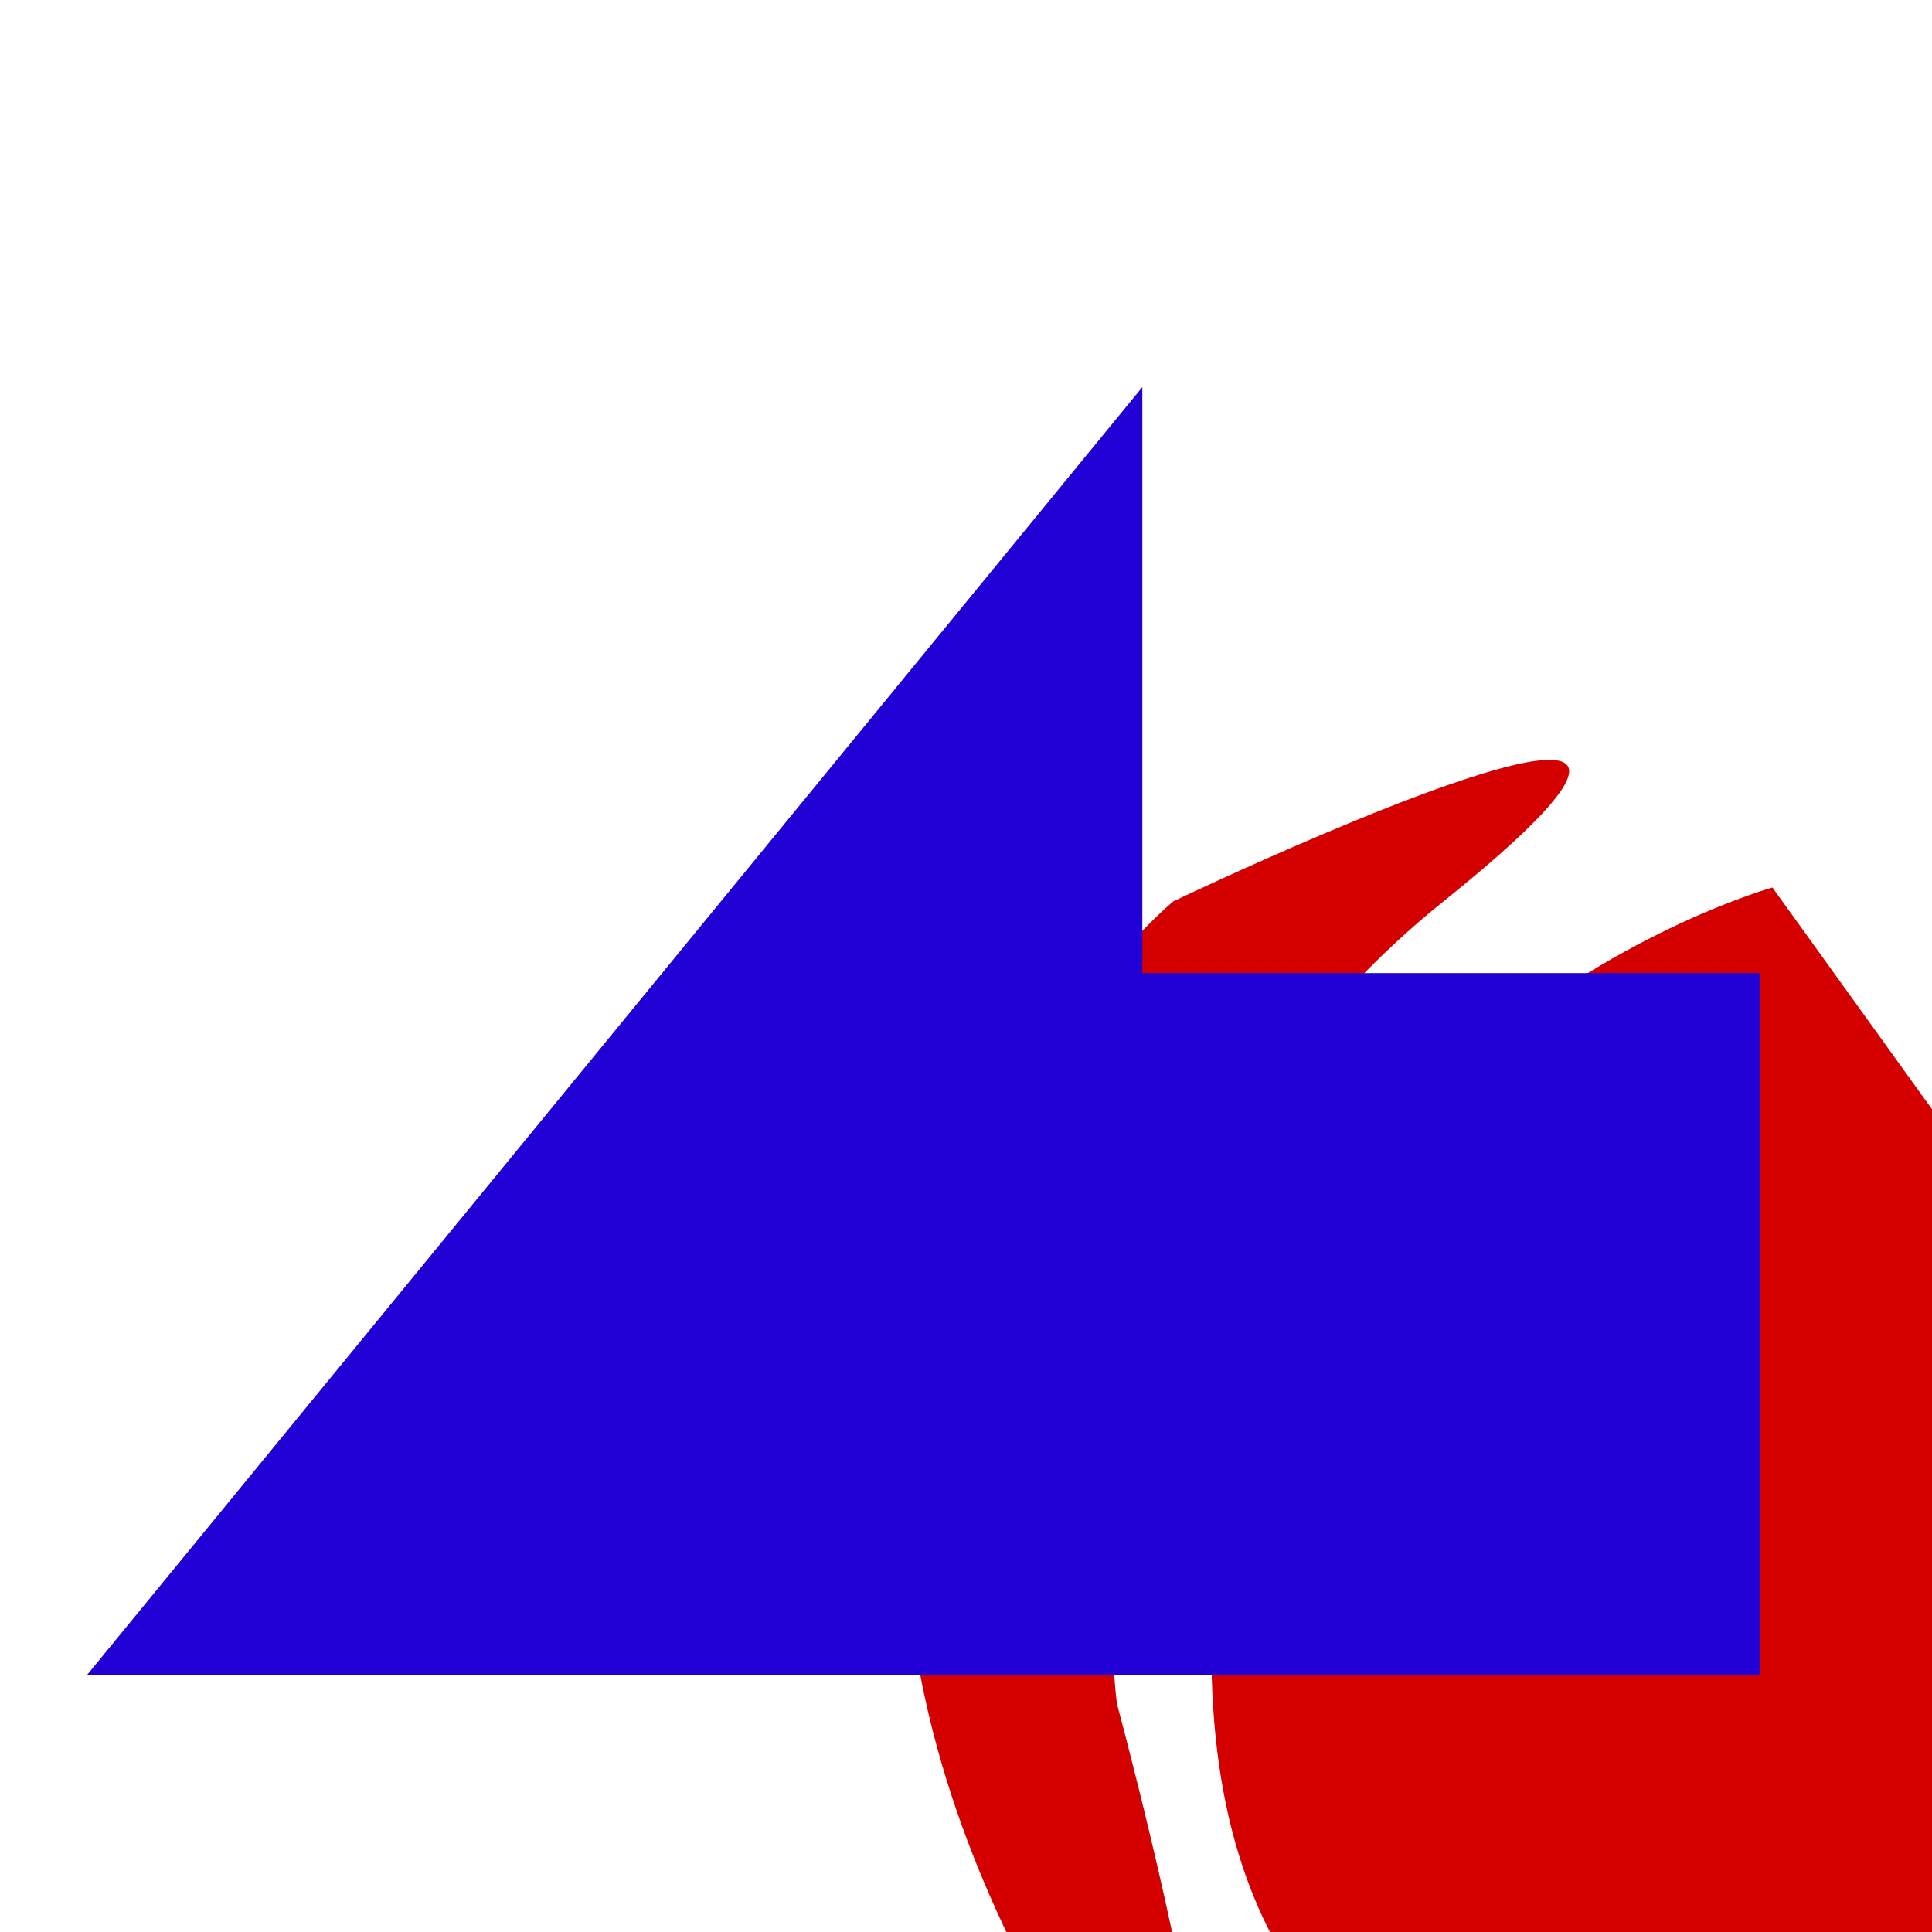
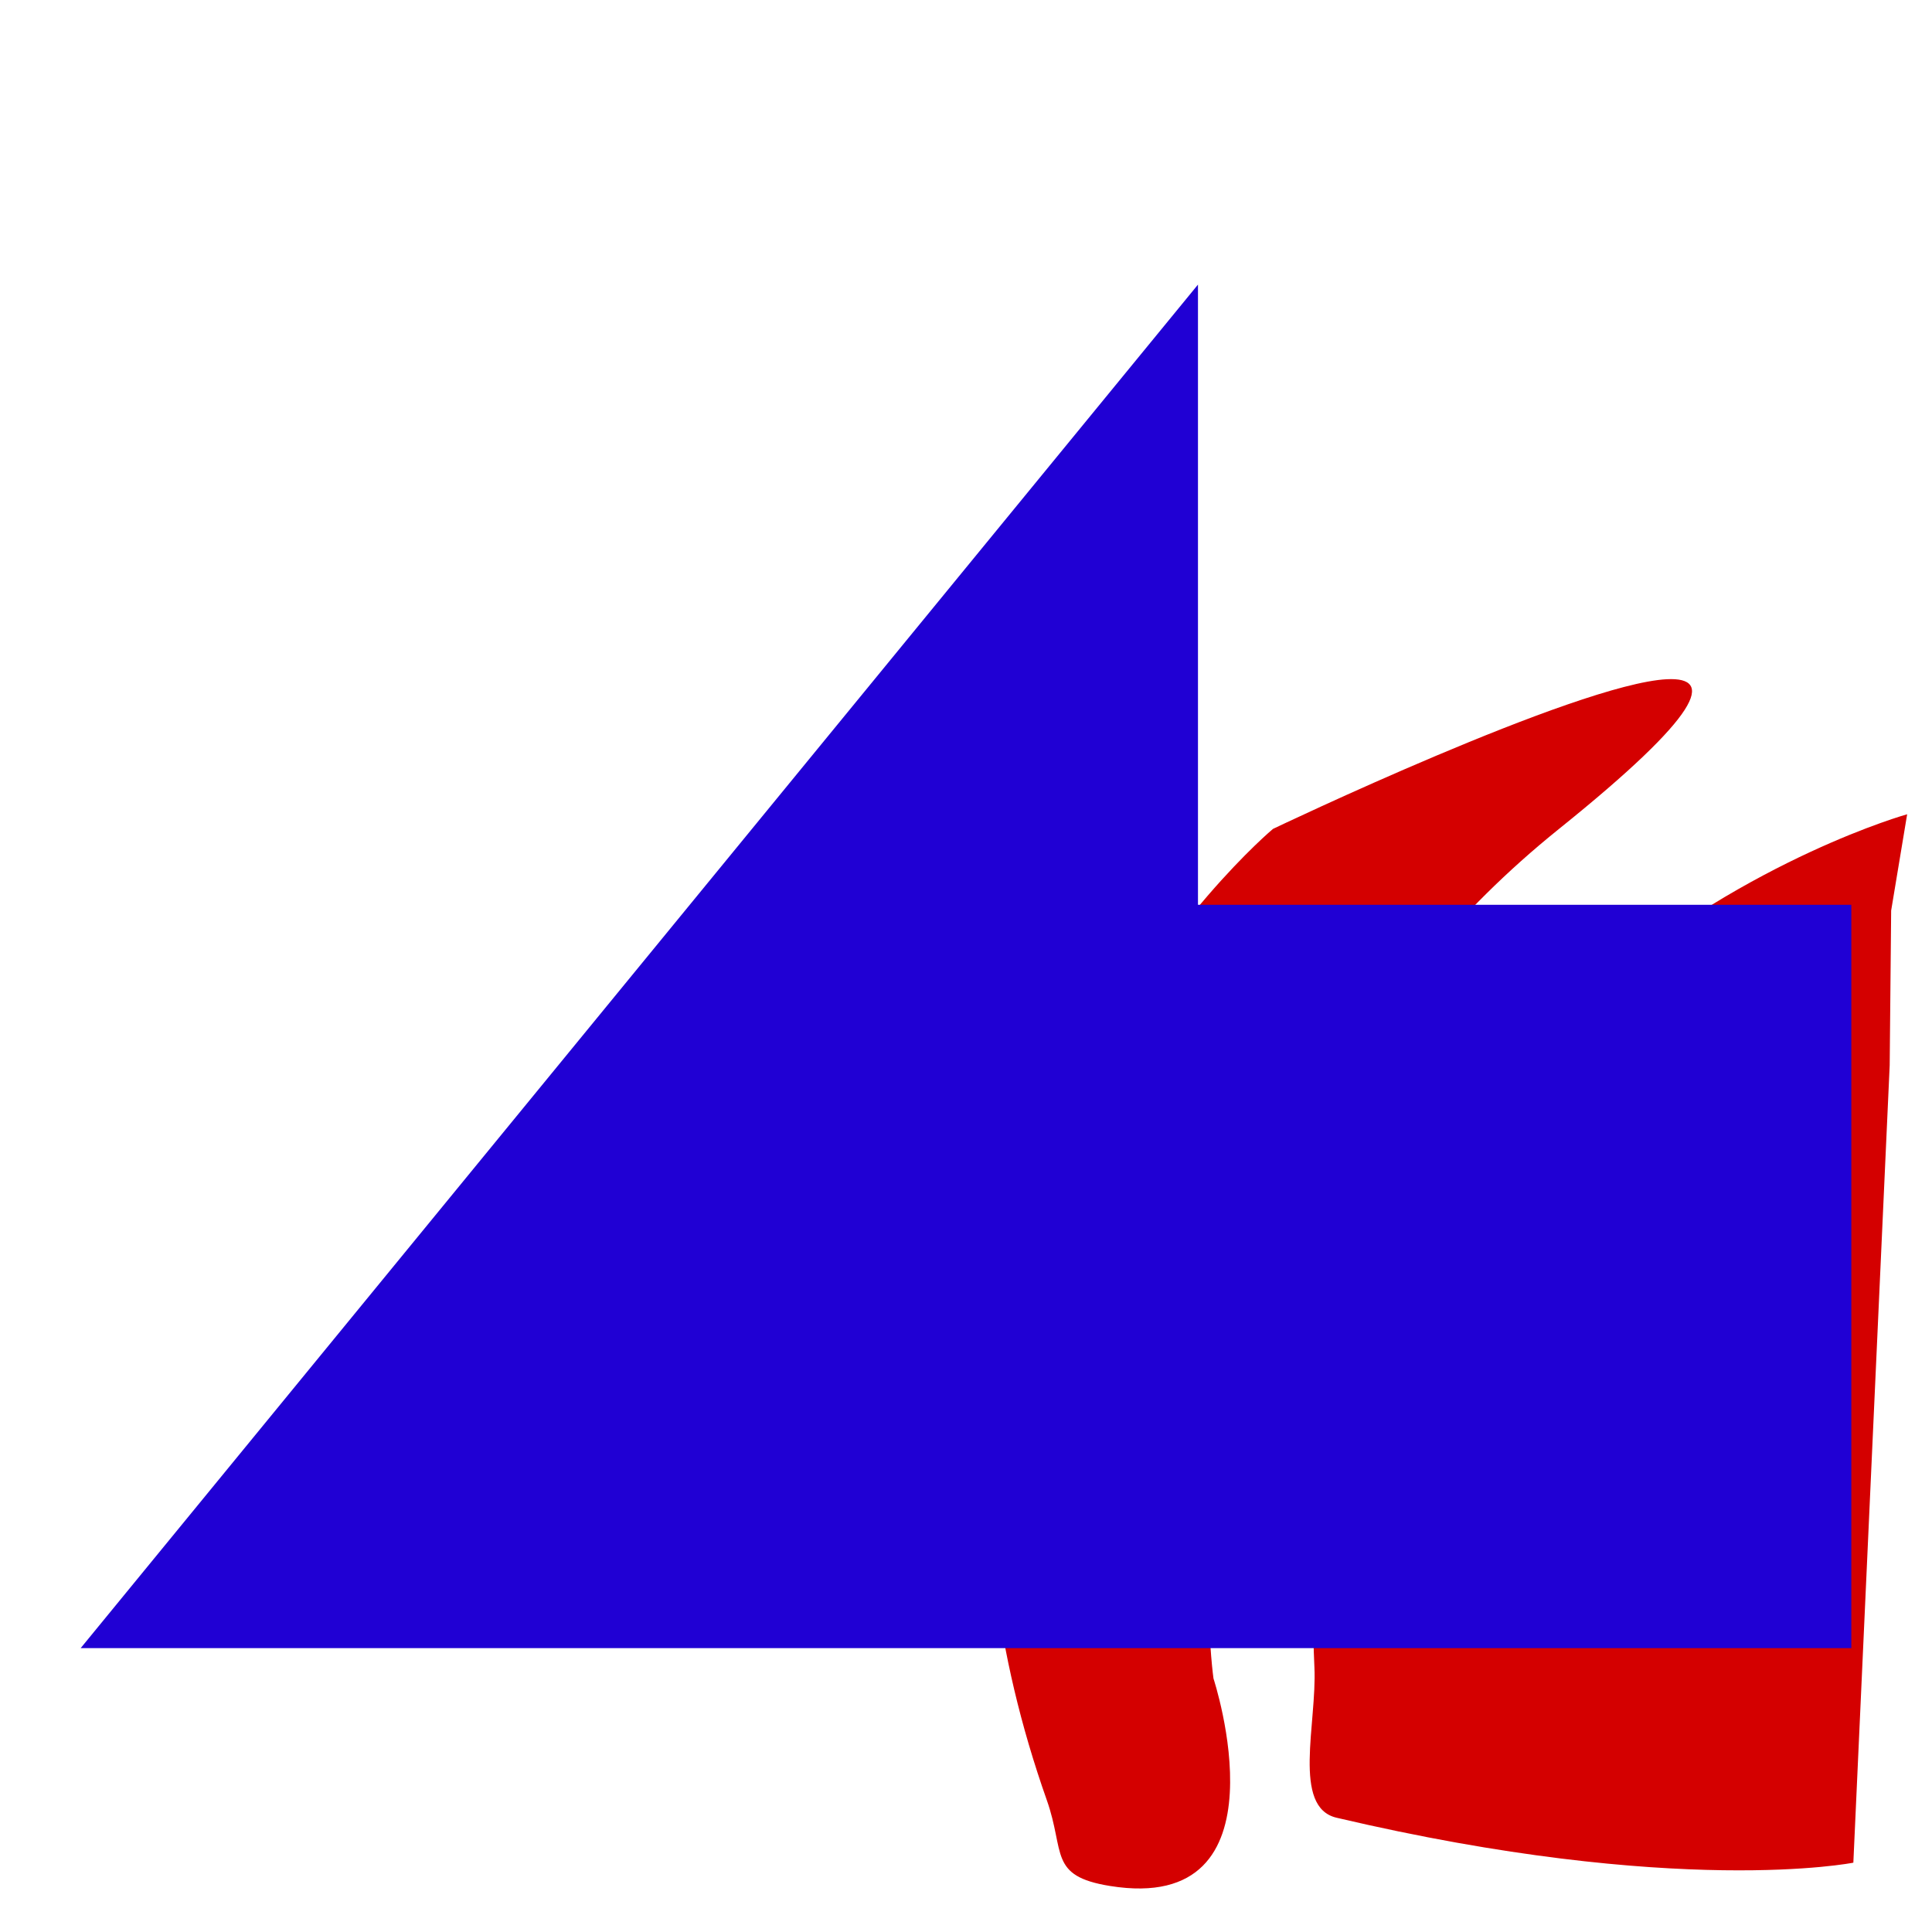
<svg xmlns="http://www.w3.org/2000/svg" version="1.1" id="svg996" width="100" height="100" viewBox="0 0 100 100">
  <defs id="defs1000">
    <clipPath clipPathUnits="userSpaceOnUse" id="clipPath1632">
      <text id="text1636" y="80.61" x="23.714" style="font-style:normal;font-variant:normal;font-weight:normal;font-stretch:normal;font-size:113.792px;line-height:1.25;font-family:Helvetica;-inkscape-font-specification:Helvetica;letter-spacing:0px;word-spacing:0px;fill:#4296f3;fill-opacity:1;stroke:#000000;stroke-width:2.845;stroke-opacity:1" xml:space="preserve">
        <tspan style="font-style:normal;font-variant:normal;font-weight:bold;font-stretch:condensed;font-family:'Helvetica Neue';-inkscape-font-specification:'Helvetica Neue Bold Condensed';fill:#4296f3;fill-opacity:1;stroke:#000000;stroke-width:2.845;stroke-opacity:1" y="80.61" x="23.714" id="tspan1634">x</tspan>
      </text>
    </clipPath>
    <clipPath clipPathUnits="userSpaceOnUse" id="clipPath1650">
      <text id="text1654" y="197.397" x="140.038" style="font-style:normal;font-variant:normal;font-weight:normal;font-stretch:normal;font-size:16.769px;line-height:1.25;font-family:Helvetica;-inkscape-font-specification:Helvetica;letter-spacing:0px;word-spacing:0px;fill:#4296f3;fill-opacity:1;stroke:#000000;stroke-width:0.419;stroke-opacity:1" xml:space="preserve">
        <tspan style="font-style:normal;font-variant:normal;font-weight:bold;font-stretch:condensed;font-family:'Helvetica Neue';-inkscape-font-specification:'Helvetica Neue Bold Condensed';fill:#4296f3;fill-opacity:1;stroke:#000000;stroke-width:0.419;stroke-opacity:1" y="197.397" x="140.038" id="tspan1652">x</tspan>
      </text>
    </clipPath>
    <clipPath clipPathUnits="userSpaceOnUse" id="clipPath907">
      <path style="fill:#f39e42;fill-opacity:1;stroke:#000000;stroke-width:2.846;stroke-linecap:butt;stroke-linejoin:miter;stroke-miterlimit:4;stroke-dasharray:none;stroke-opacity:1" d="M 95.13,77.874 H 15.993 L 54.73,25.05 v 22.862 h 40.4 z" id="path909" />
    </clipPath>
  </defs>
  <g style="fill:#d40000;fill-opacity:1" id="g885">
-     <path id="shadow" d="m 79.993,39.335 c -4.417,0.222 -19.268,7.321 -19.268,7.321 0,0 -25.344,21.19 -7.617,55.397 17.727,34.208 4.709,-13.85 4.709,-13.85 0,0 -3.601,-25.067 16.896,-41.547 7.046,-5.665 7.594,-7.437 5.281,-7.321 0,0 0,0 0,0 m 11.746,6.603 c 0,0 -30.554,8.52 -28.987,41.718 1.567,33.198 39.367,23.014 39.367,23.014 0,0 -1.075,-51.805 -1.075,-51.805 0,0 -9.305,-12.928 -9.305,-12.928" style="fill:#d40000;fill-opacity:1;stroke:none;stroke-width:1.307;stroke-linecap:butt;stroke-linejoin:miter;stroke-opacity:1" />
-     <path style="fill:#2000d4;fill-opacity:1;stroke:none;stroke-width:1.545px;stroke-linecap:butt;stroke-linejoin:miter;stroke-opacity:1" d="M 59.127,20.037 4.487,86.717 H 91.078 V 50.367 H 59.127 Z" id="main_path" />
+     <path id="shadow" d="m 86.283,35.156 c -4.675,0.235 -20.394,7.748 -20.394,7.748 0,0 -22.736,19.009 -11.704,50.278 0.951,2.695 0.076,3.921 3.271,4.436 9.388,1.513 5.354,-10.739 5.354,-10.739 0,0 -3.811,-26.531 17.883,-43.974 7.457,-5.996 8.038,-7.871 5.589,-7.748 v 0 m 12.432,6.989 c 0,0 -32.338,9.018 -30.68,44.155 0.137,2.896 -1.173,7.24 1.148,7.785 17.639,4.144 26.747,2.326 26.747,2.326 l 1.881,-41.271 0.076,-8.01 0.828,-4.985" style="fill:#d40000;fill-opacity:1;stroke:none;stroke-width:1.384;stroke-linecap:butt;stroke-linejoin:miter;stroke-opacity:1" />
+     <path style="fill:#2000d4;fill-opacity:1;stroke:none;stroke-width:1.636px;stroke-linecap:butt;stroke-linejoin:miter;stroke-opacity:1" d="M 62.007,14.731 4.176,85.306 H 95.824 V 46.833 H 62.007 Z" id="main_path" />
  </g>
</svg>
